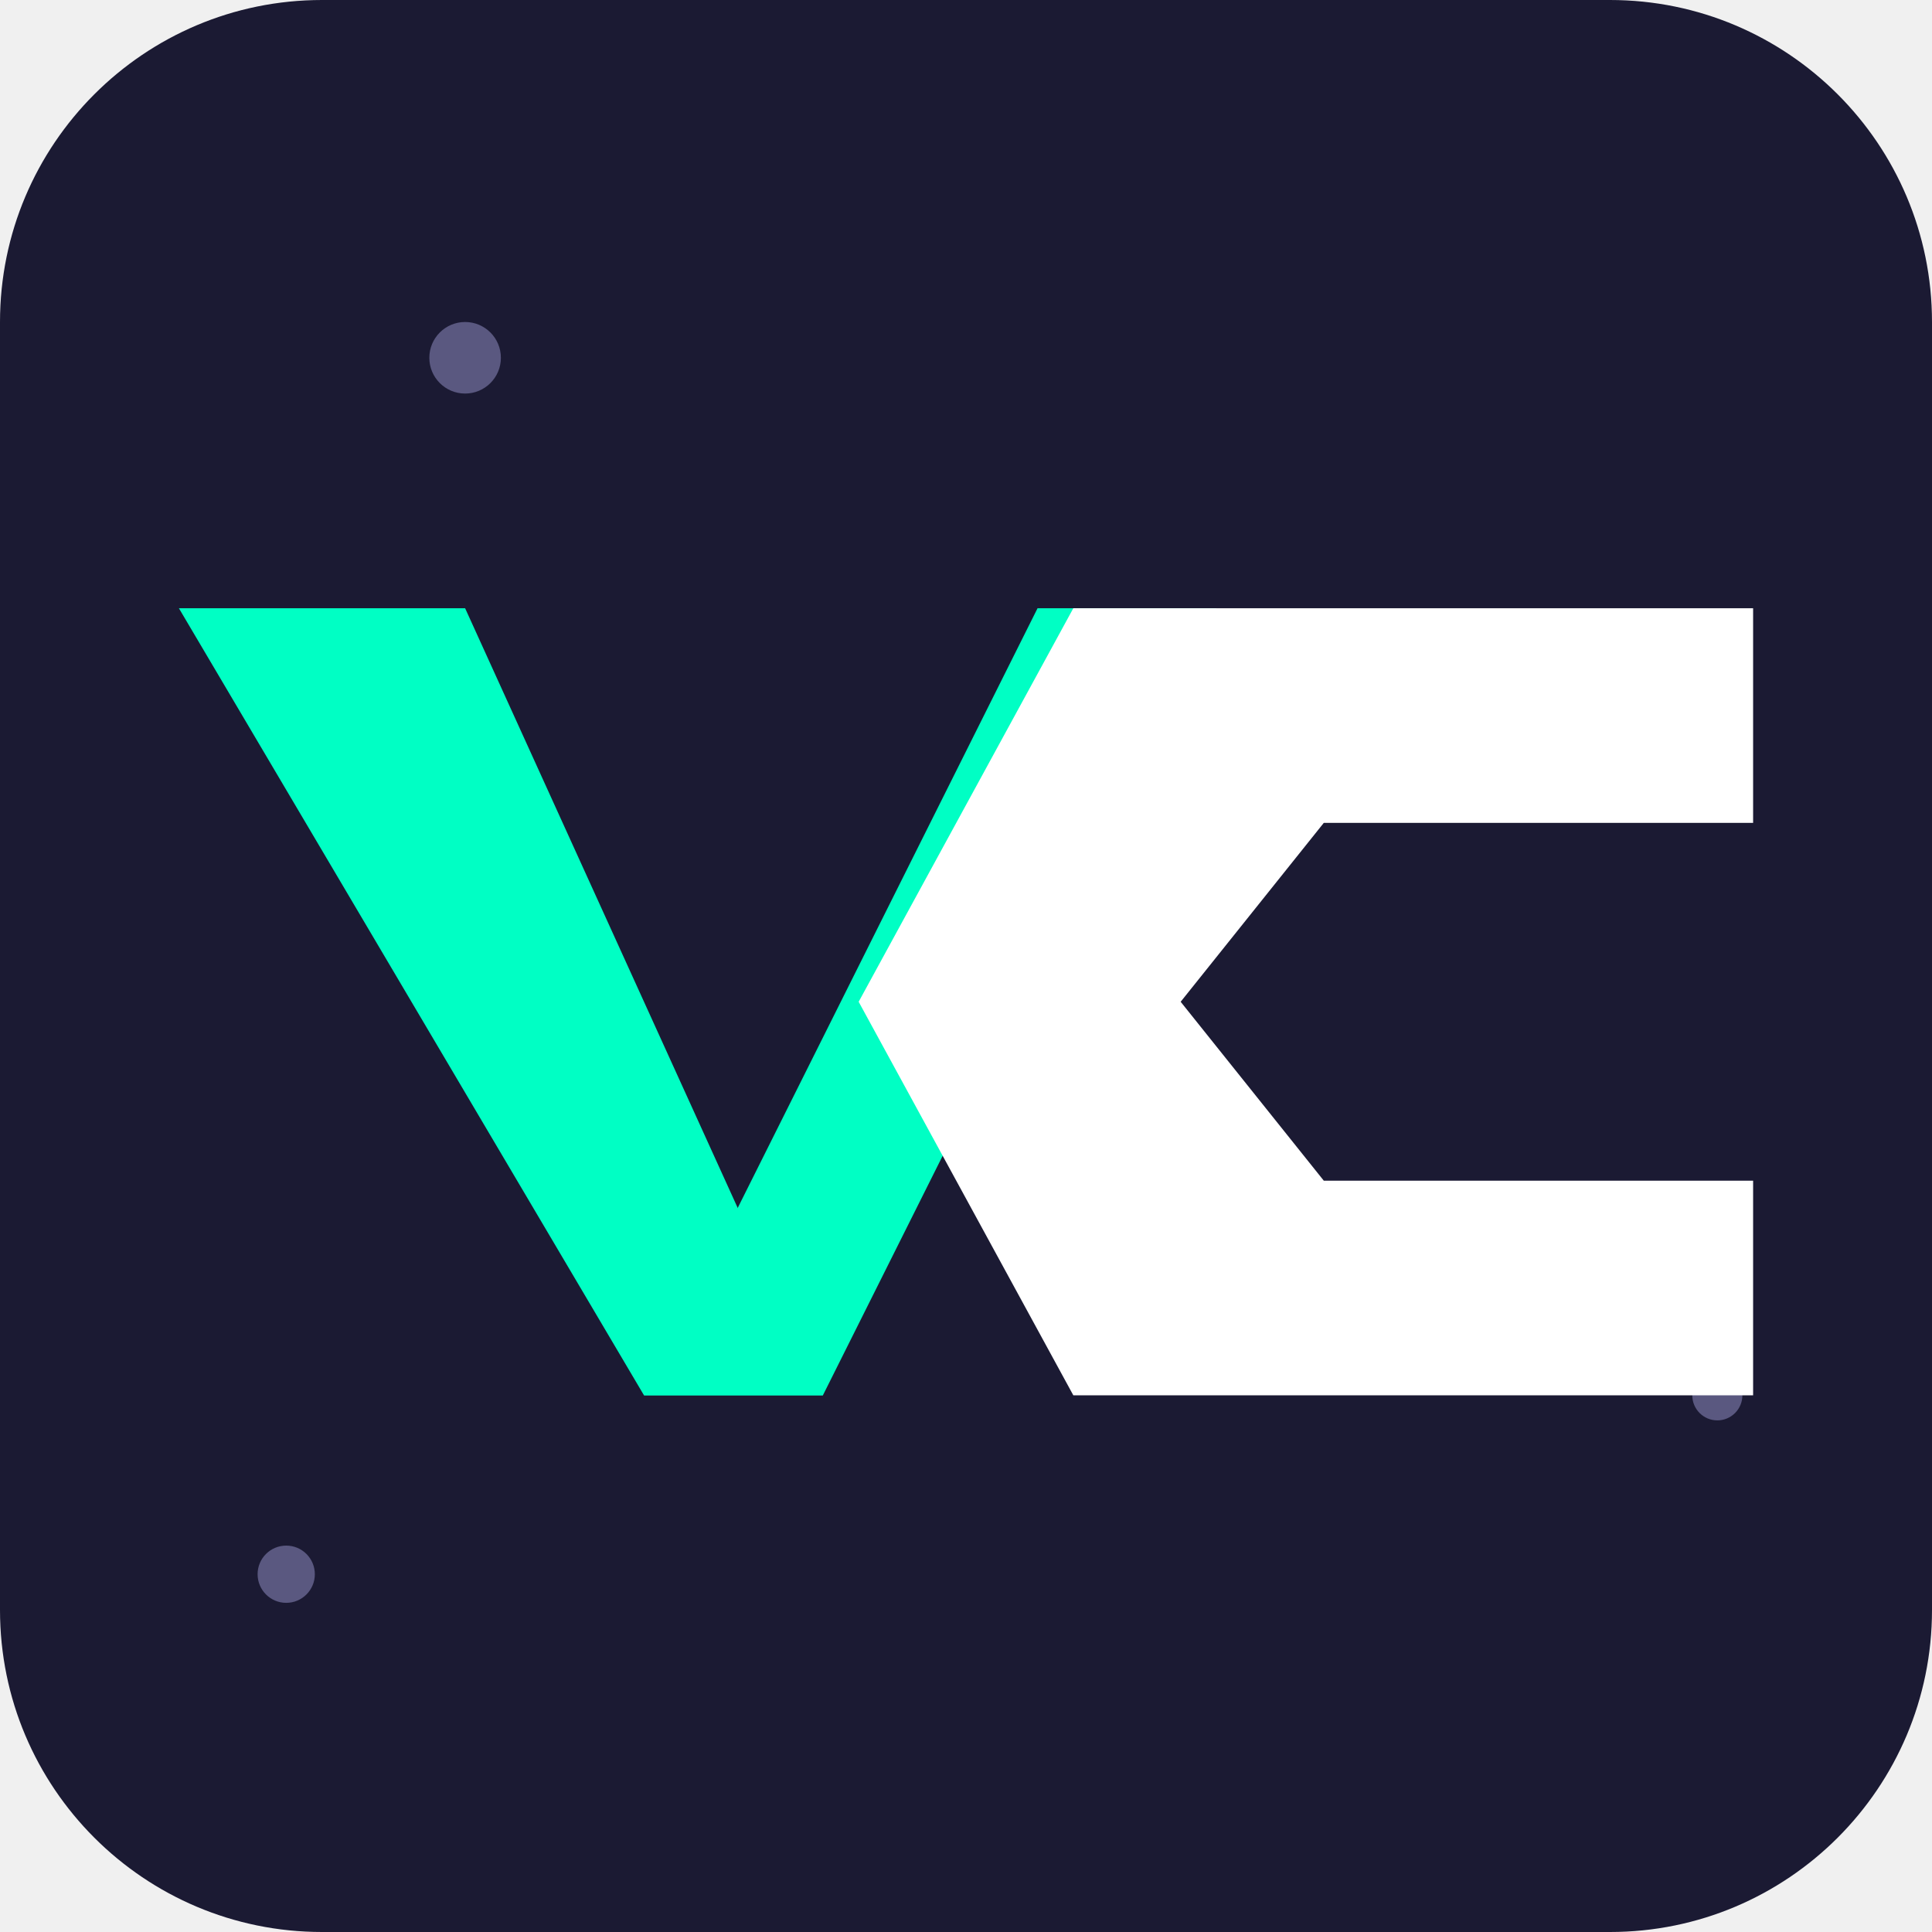
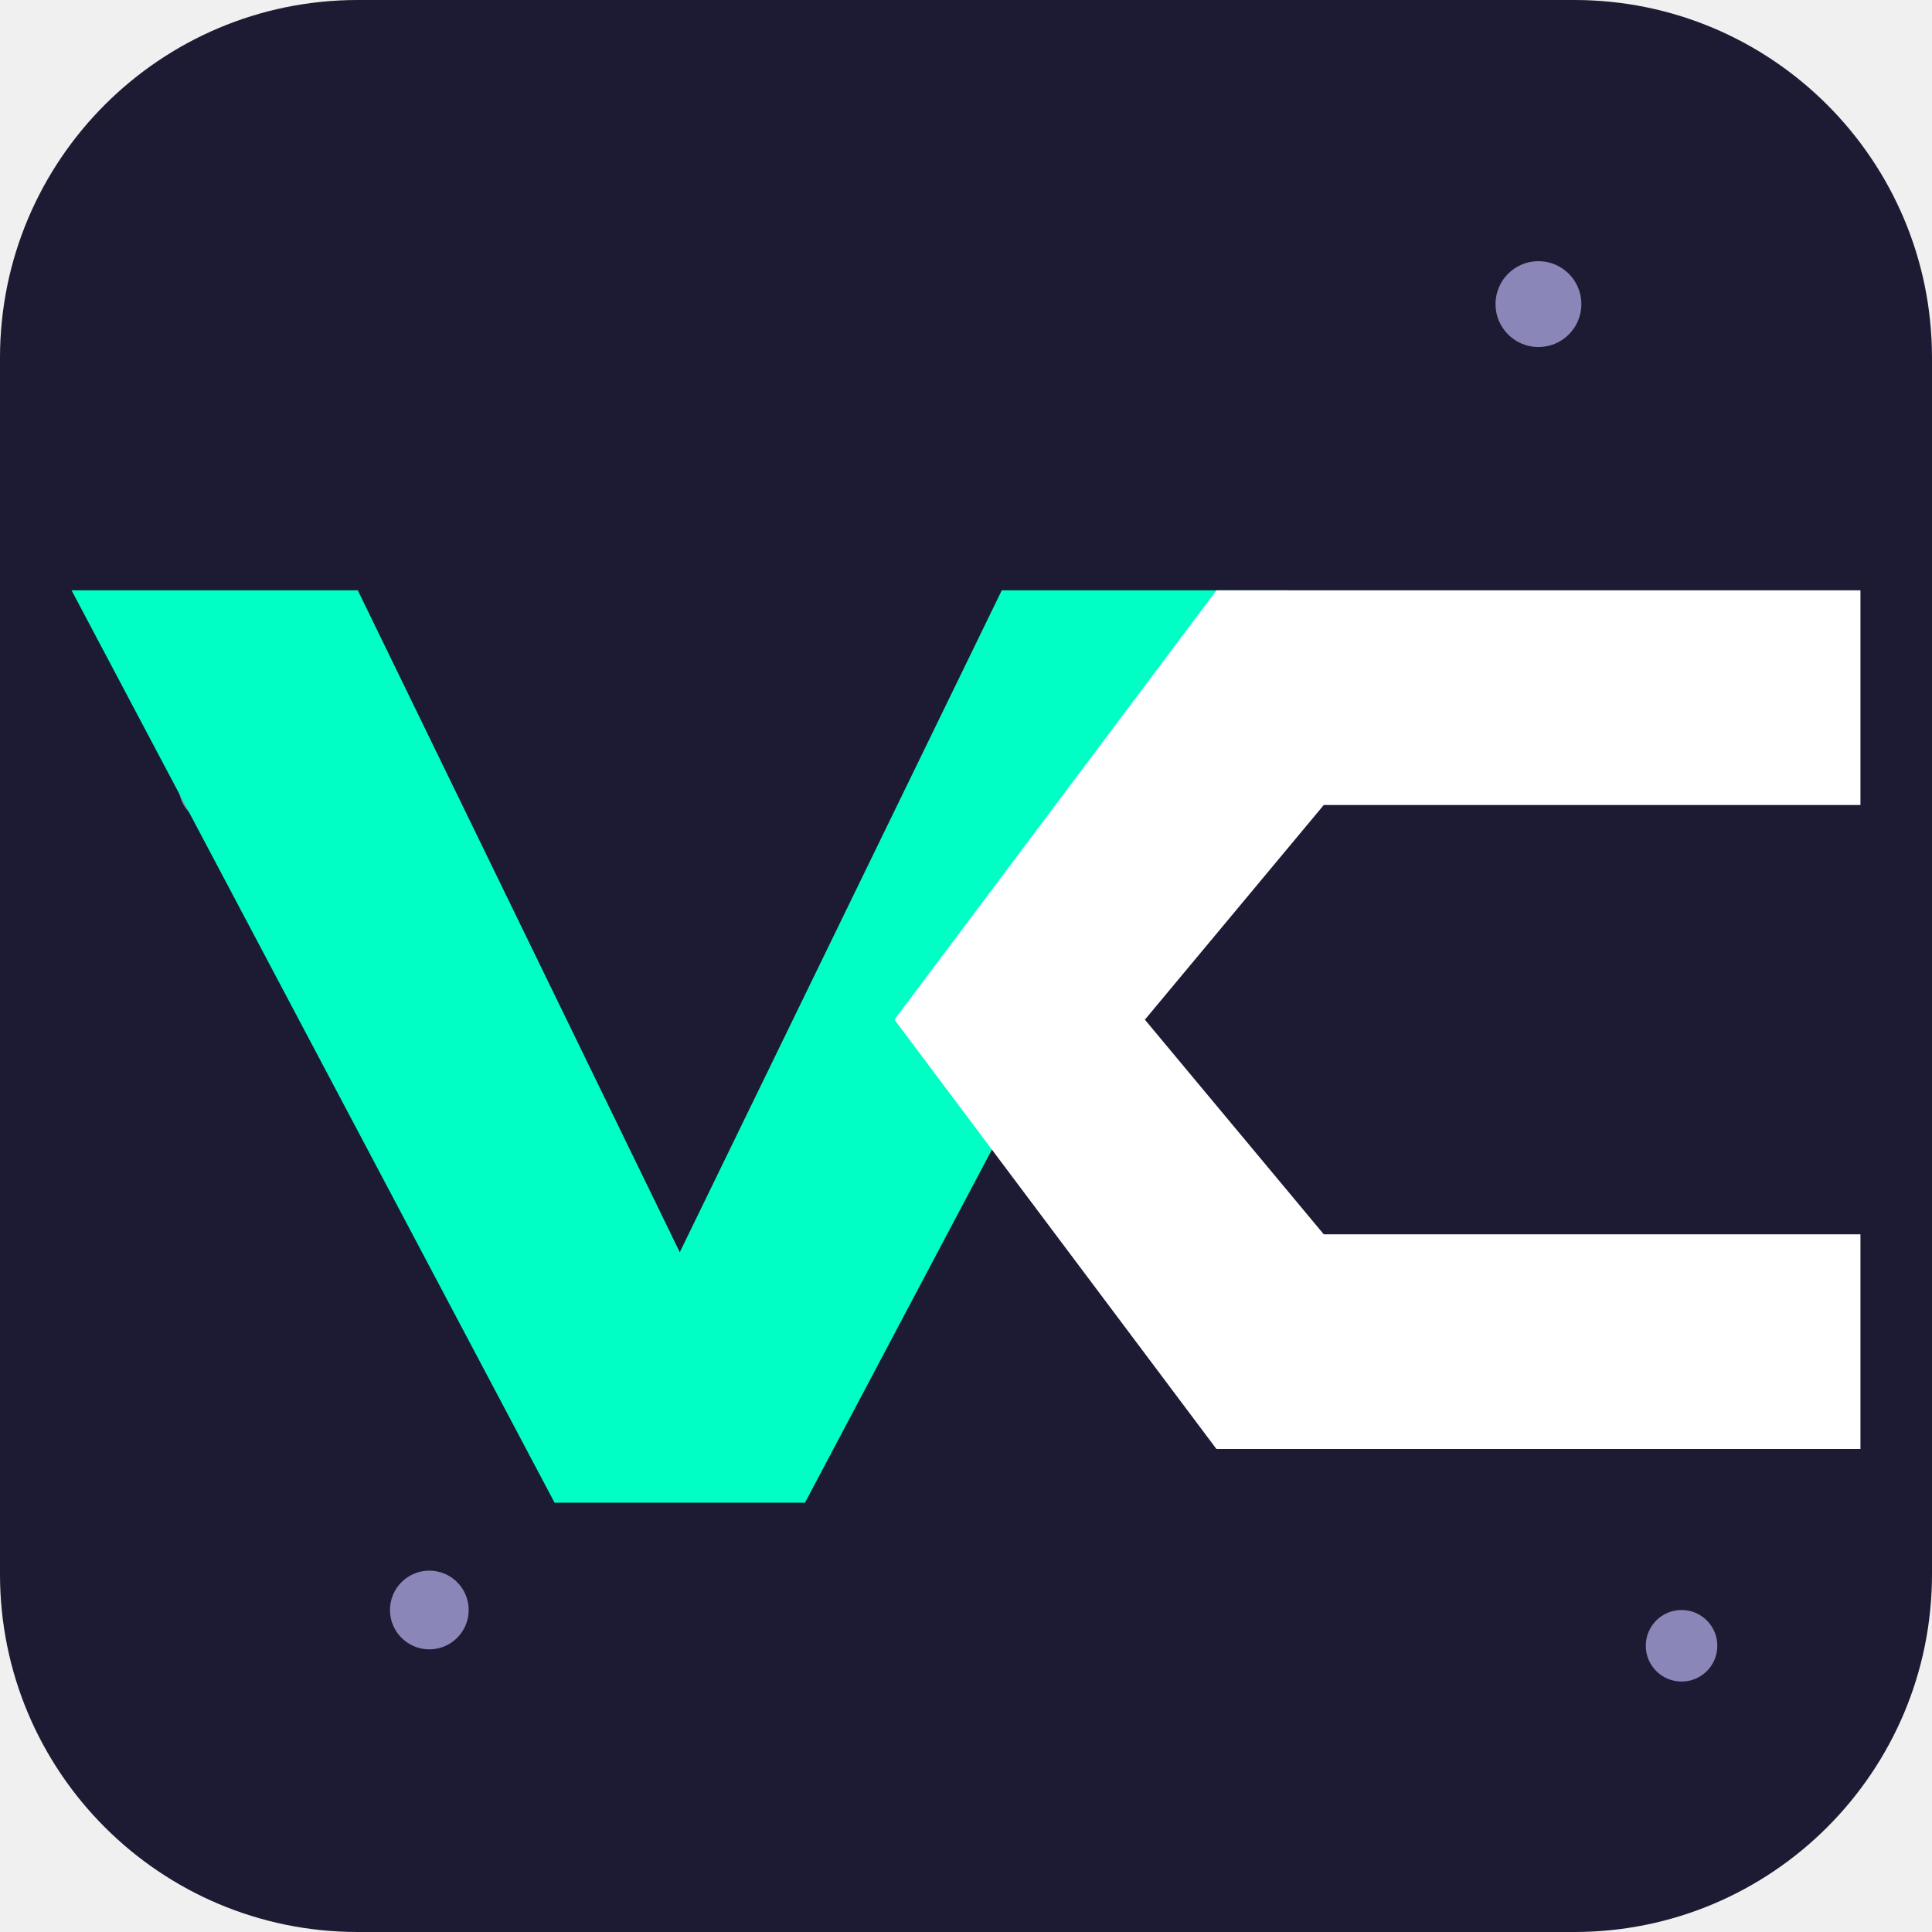
<svg xmlns="http://www.w3.org/2000/svg" viewBox="0 0 108 108" width="108" height="108">
-   <rect width="108" height="108" rx="18" fill="#1b1a33" />
-   <circle cx="26" cy="20" r="2" fill="#5a5880" />
-   <circle cx="16" cy="88" r="1.6" fill="#5a5880" />
-   <circle cx="96" cy="78" r="1.4" fill="#5a5880" />
-   <path d="M10 34 L36 78 L46 78 L26 34 Z" fill="#00ffc4" />
-   <path d="M46 78 L36 78 L58 34 L68 34 Z" fill="#00ffc4" />
-   <path d="M60 34 H98 V46 H74 L66 56 L74 66 H98 V78 H60 L48 56 Z" fill="#ffffff" />
+   <rect width="108" height="108" rx="20" fill="#1c1b33" />
+   <g fill="#8a86b8">
+     <circle cx="86" cy="17" r="2.4" />
+     <circle cx="12" cy="44" r="2" />
+     <circle cx="24" cy="90" r="2.2" />
+     <circle cx="94" cy="92" r="2" />
+   </g>
+   <path d="M4 33 H20 L38 70 L56 33 H72 L45 84 H31 Z" fill="#00ffc4" />
+   <path d="M68 33 H104 V45 H74 L64 57 L74 69 H104 V81 H68 L50 57 Z" fill="#ffffff" />
</svg>
